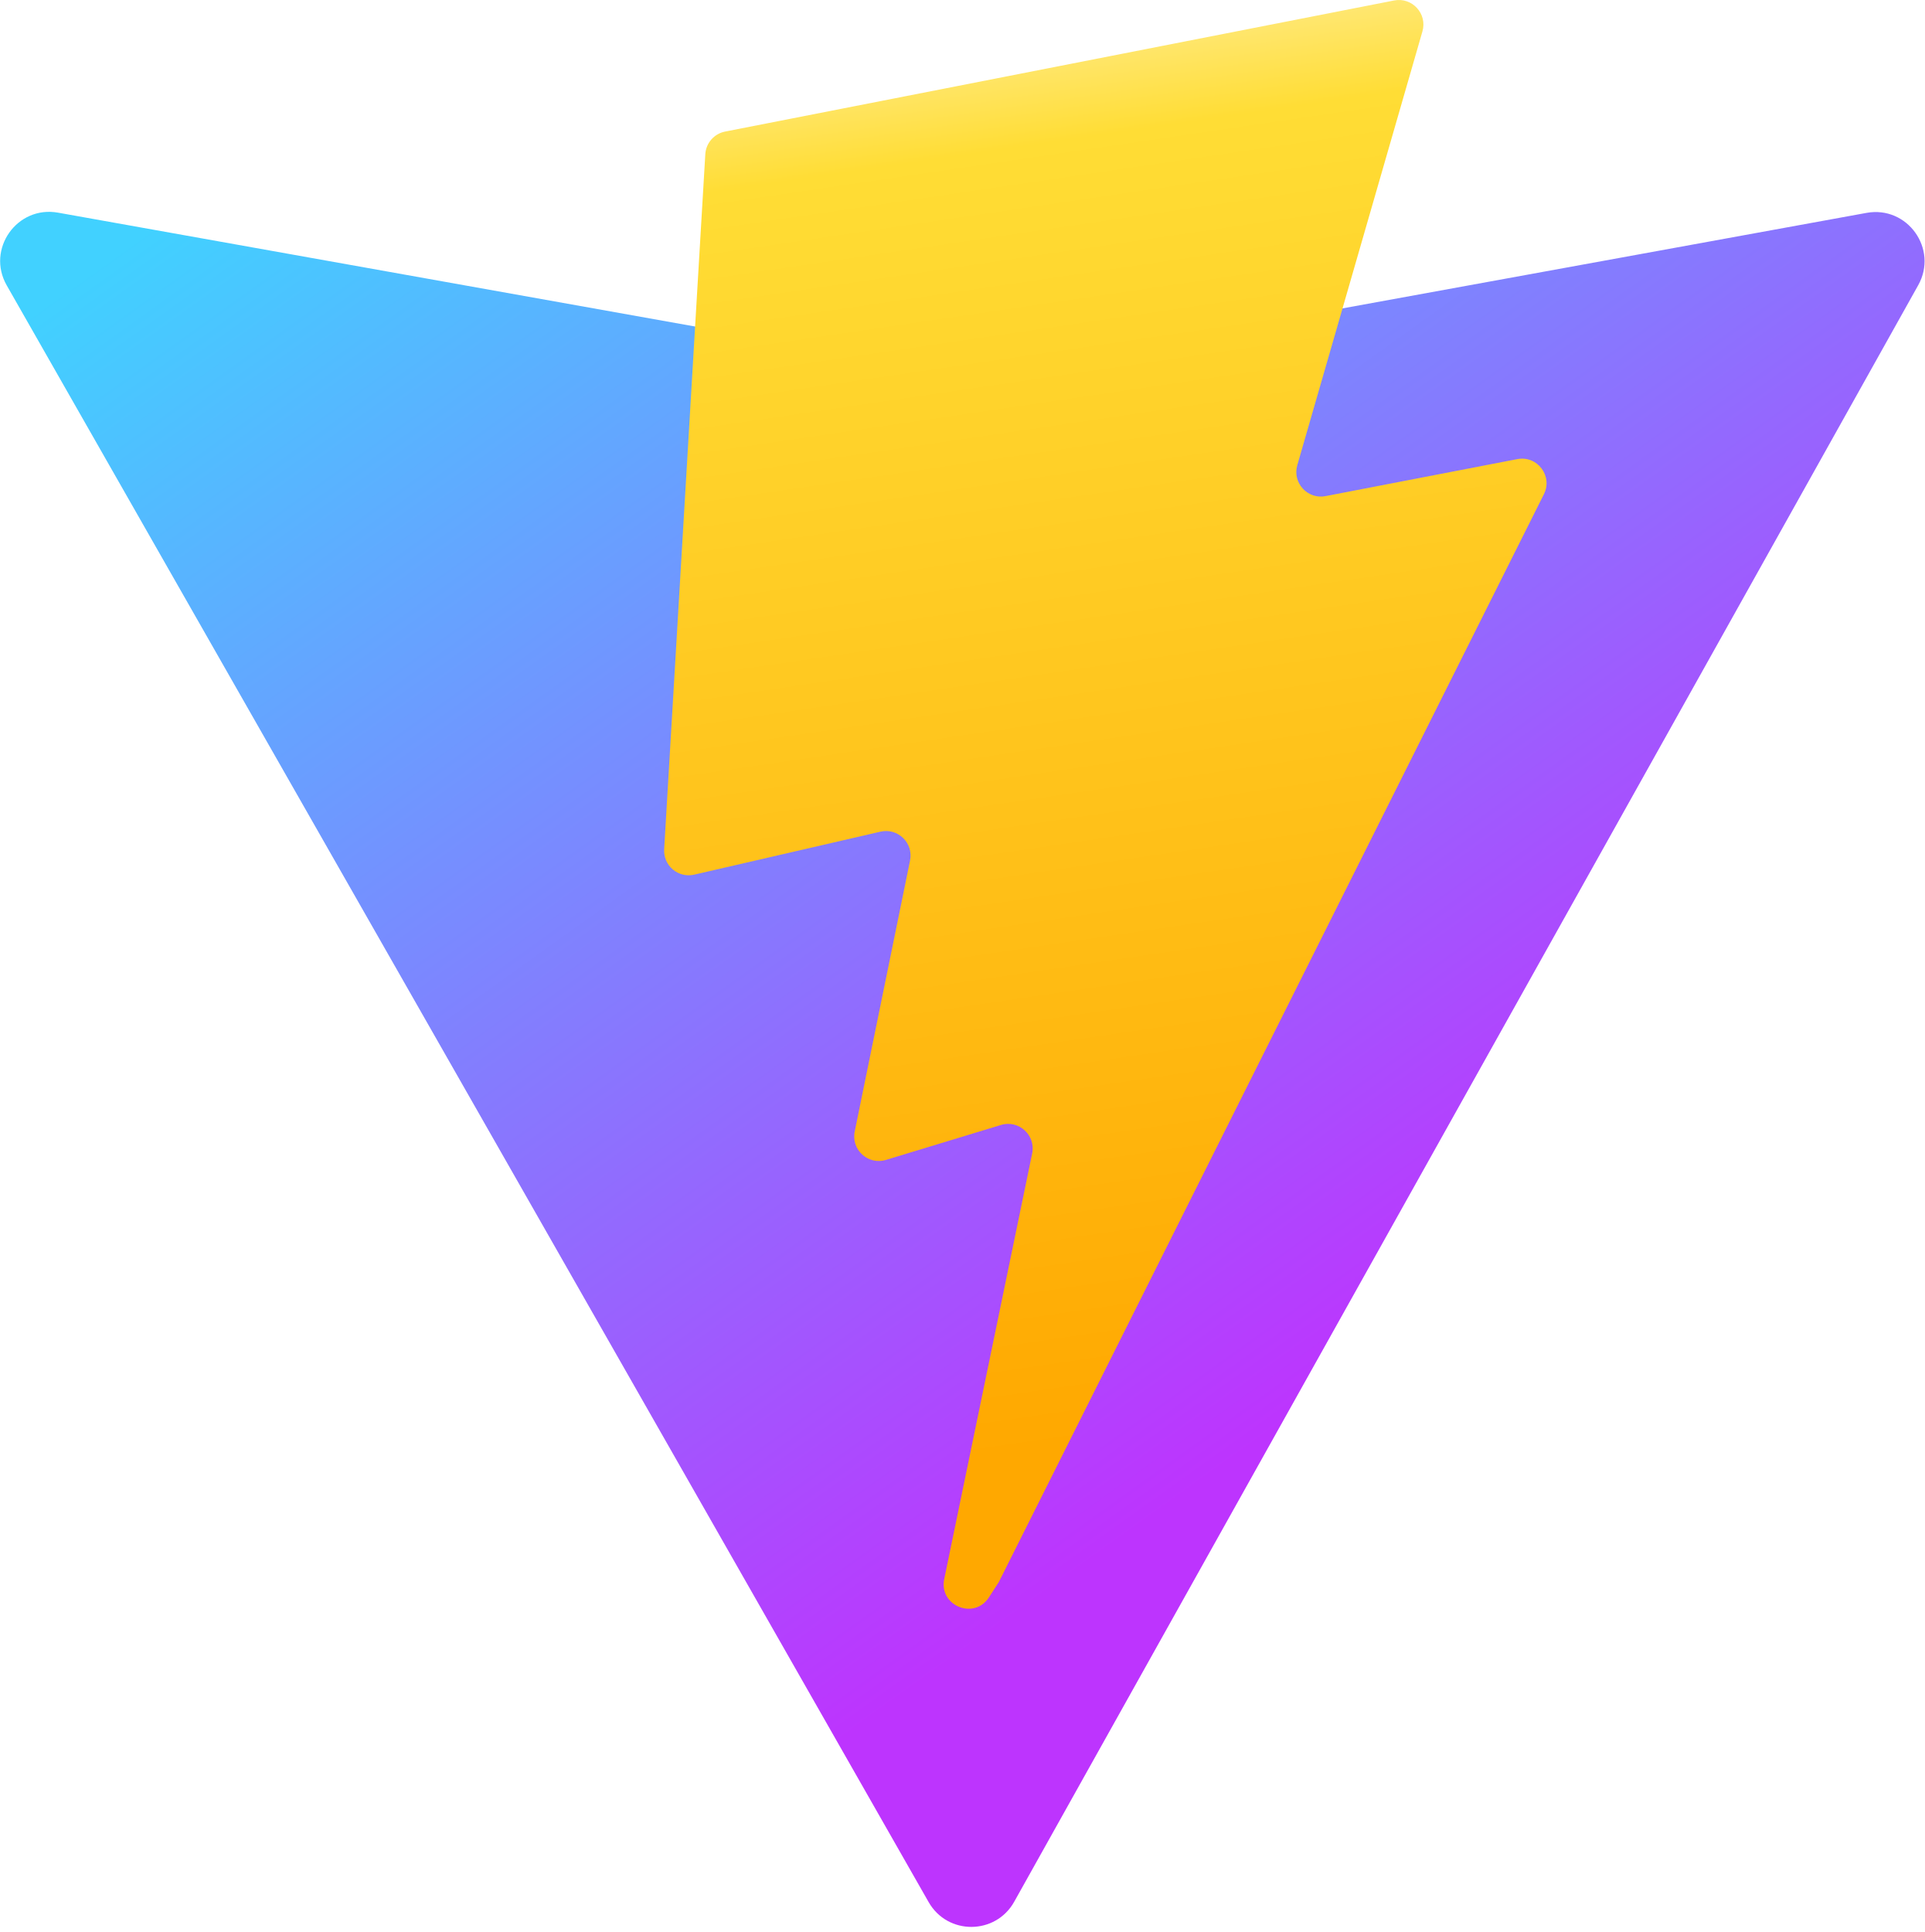
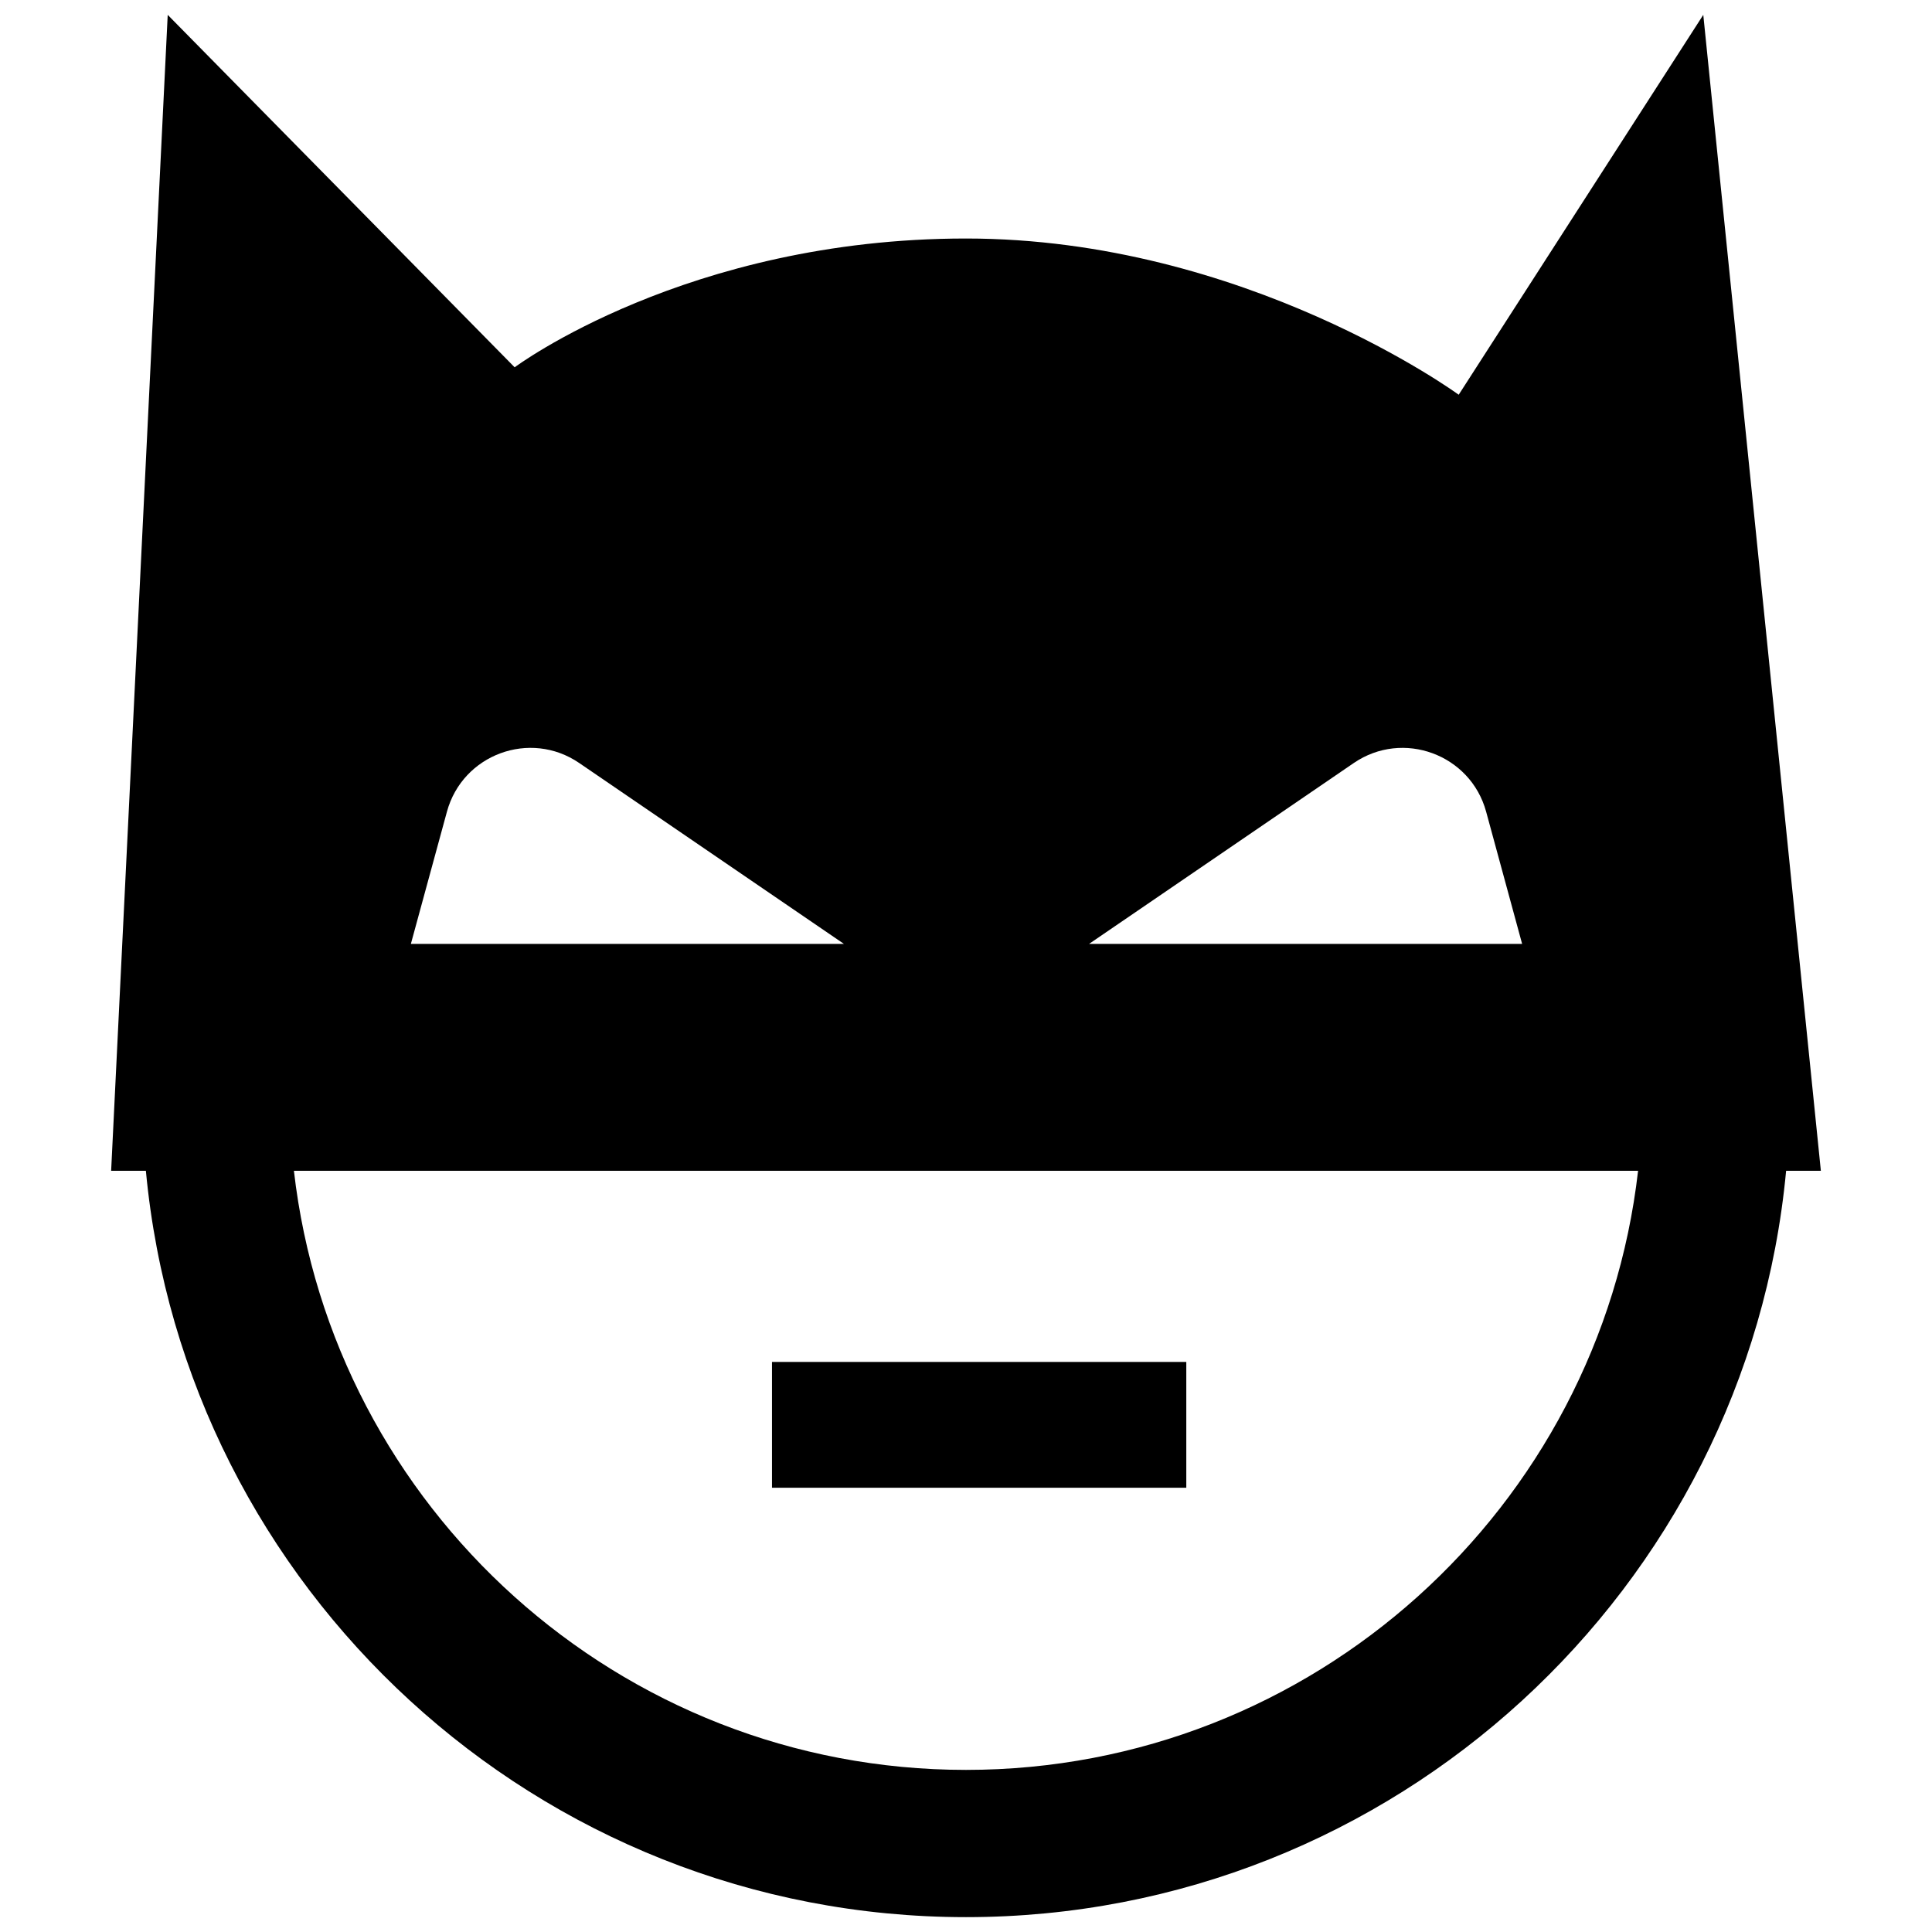
- <svg xmlns="http://www.w3.org/2000/svg" aria-hidden="true" role="img" class="iconify iconify--logos" width="31.88" height="32" preserveAspectRatio="xMidYMid meet" viewBox="0 0 256 257">
-   <defs>
-     <linearGradient id="IconifyId1813088fe1fbc01fb466" x1="-.828%" x2="57.636%" y1="7.652%" y2="78.411%">
-       <stop offset="0%" stop-color="#41D1FF" />
-       <stop offset="100%" stop-color="#BD34FE" />
-     </linearGradient>
-     <linearGradient id="IconifyId1813088fe1fbc01fb467" x1="43.376%" x2="50.316%" y1="2.242%" y2="89.03%">
-       <stop offset="0%" stop-color="#FFEA83" />
-       <stop offset="8.333%" stop-color="#FFDD35" />
-       <stop offset="100%" stop-color="#FFA800" />
-     </linearGradient>
-   </defs>
-   <path fill="url(#IconifyId1813088fe1fbc01fb466)" d="M255.153 37.938L134.897 252.976c-2.483 4.44-8.862 4.466-11.382.048L.875 37.958c-2.746-4.814 1.371-10.646 6.827-9.67l120.385 21.517a6.537 6.537 0 0 0 2.322-.004l117.867-21.483c5.438-.991 9.574 4.796 6.877 9.62Z" />
-   <path fill="url(#IconifyId1813088fe1fbc01fb467)" d="M185.432.063L96.44 17.501a3.268 3.268 0 0 0-2.634 3.014l-5.474 92.456a3.268 3.268 0 0 0 3.997 3.378l24.777-5.718c2.318-.535 4.413 1.507 3.936 3.838l-7.361 36.047c-.495 2.426 1.782 4.5 4.151 3.78l15.304-4.649c2.372-.72 4.652 1.36 4.15 3.788l-11.698 56.621c-.732 3.542 3.979 5.473 5.943 2.437l1.313-2.028l72.516-144.72c1.215-2.423-.88-5.186-3.54-4.672l-25.505 4.922c-2.396.462-4.435-1.77-3.759-4.114l16.646-57.705c.677-2.35-1.37-4.583-3.769-4.113Z" />
+ <svg xmlns="http://www.w3.org/2000/svg" fill="#000000" version="1.1" id="Layer_1" width="800px" height="800px" viewBox="0 0 234 260" enable-background="new 0 0 234 260" xml:space="preserve">
+   <path d="M232.043,157.557L216.22,2l-32.915,51.122c0,0-28.733-21.024-66.301-21.024c-37.577,0-60.744,17.332-60.744,17.332L9.57,2  L1.957,157.557h4.675C11.901,213.818,59.385,258,117,258s105.099-44.182,110.368-100.443H232.043z M47.147,109.233  c2.105-7.719,11.19-11.065,17.794-6.556l35.635,24.35H42.293L47.147,109.233z M169.194,102.677  c6.604-4.508,15.698-1.163,17.803,6.556l4.845,17.794h-58.283L169.194,102.677z M117,238.185c-46.68,0-85.26-35.314-90.447-80.628  h180.893C202.26,202.871,163.68,238.185,117,238.185z M146.646,200.214H90.891v-16.932h55.755V200.214z" />
</svg>
